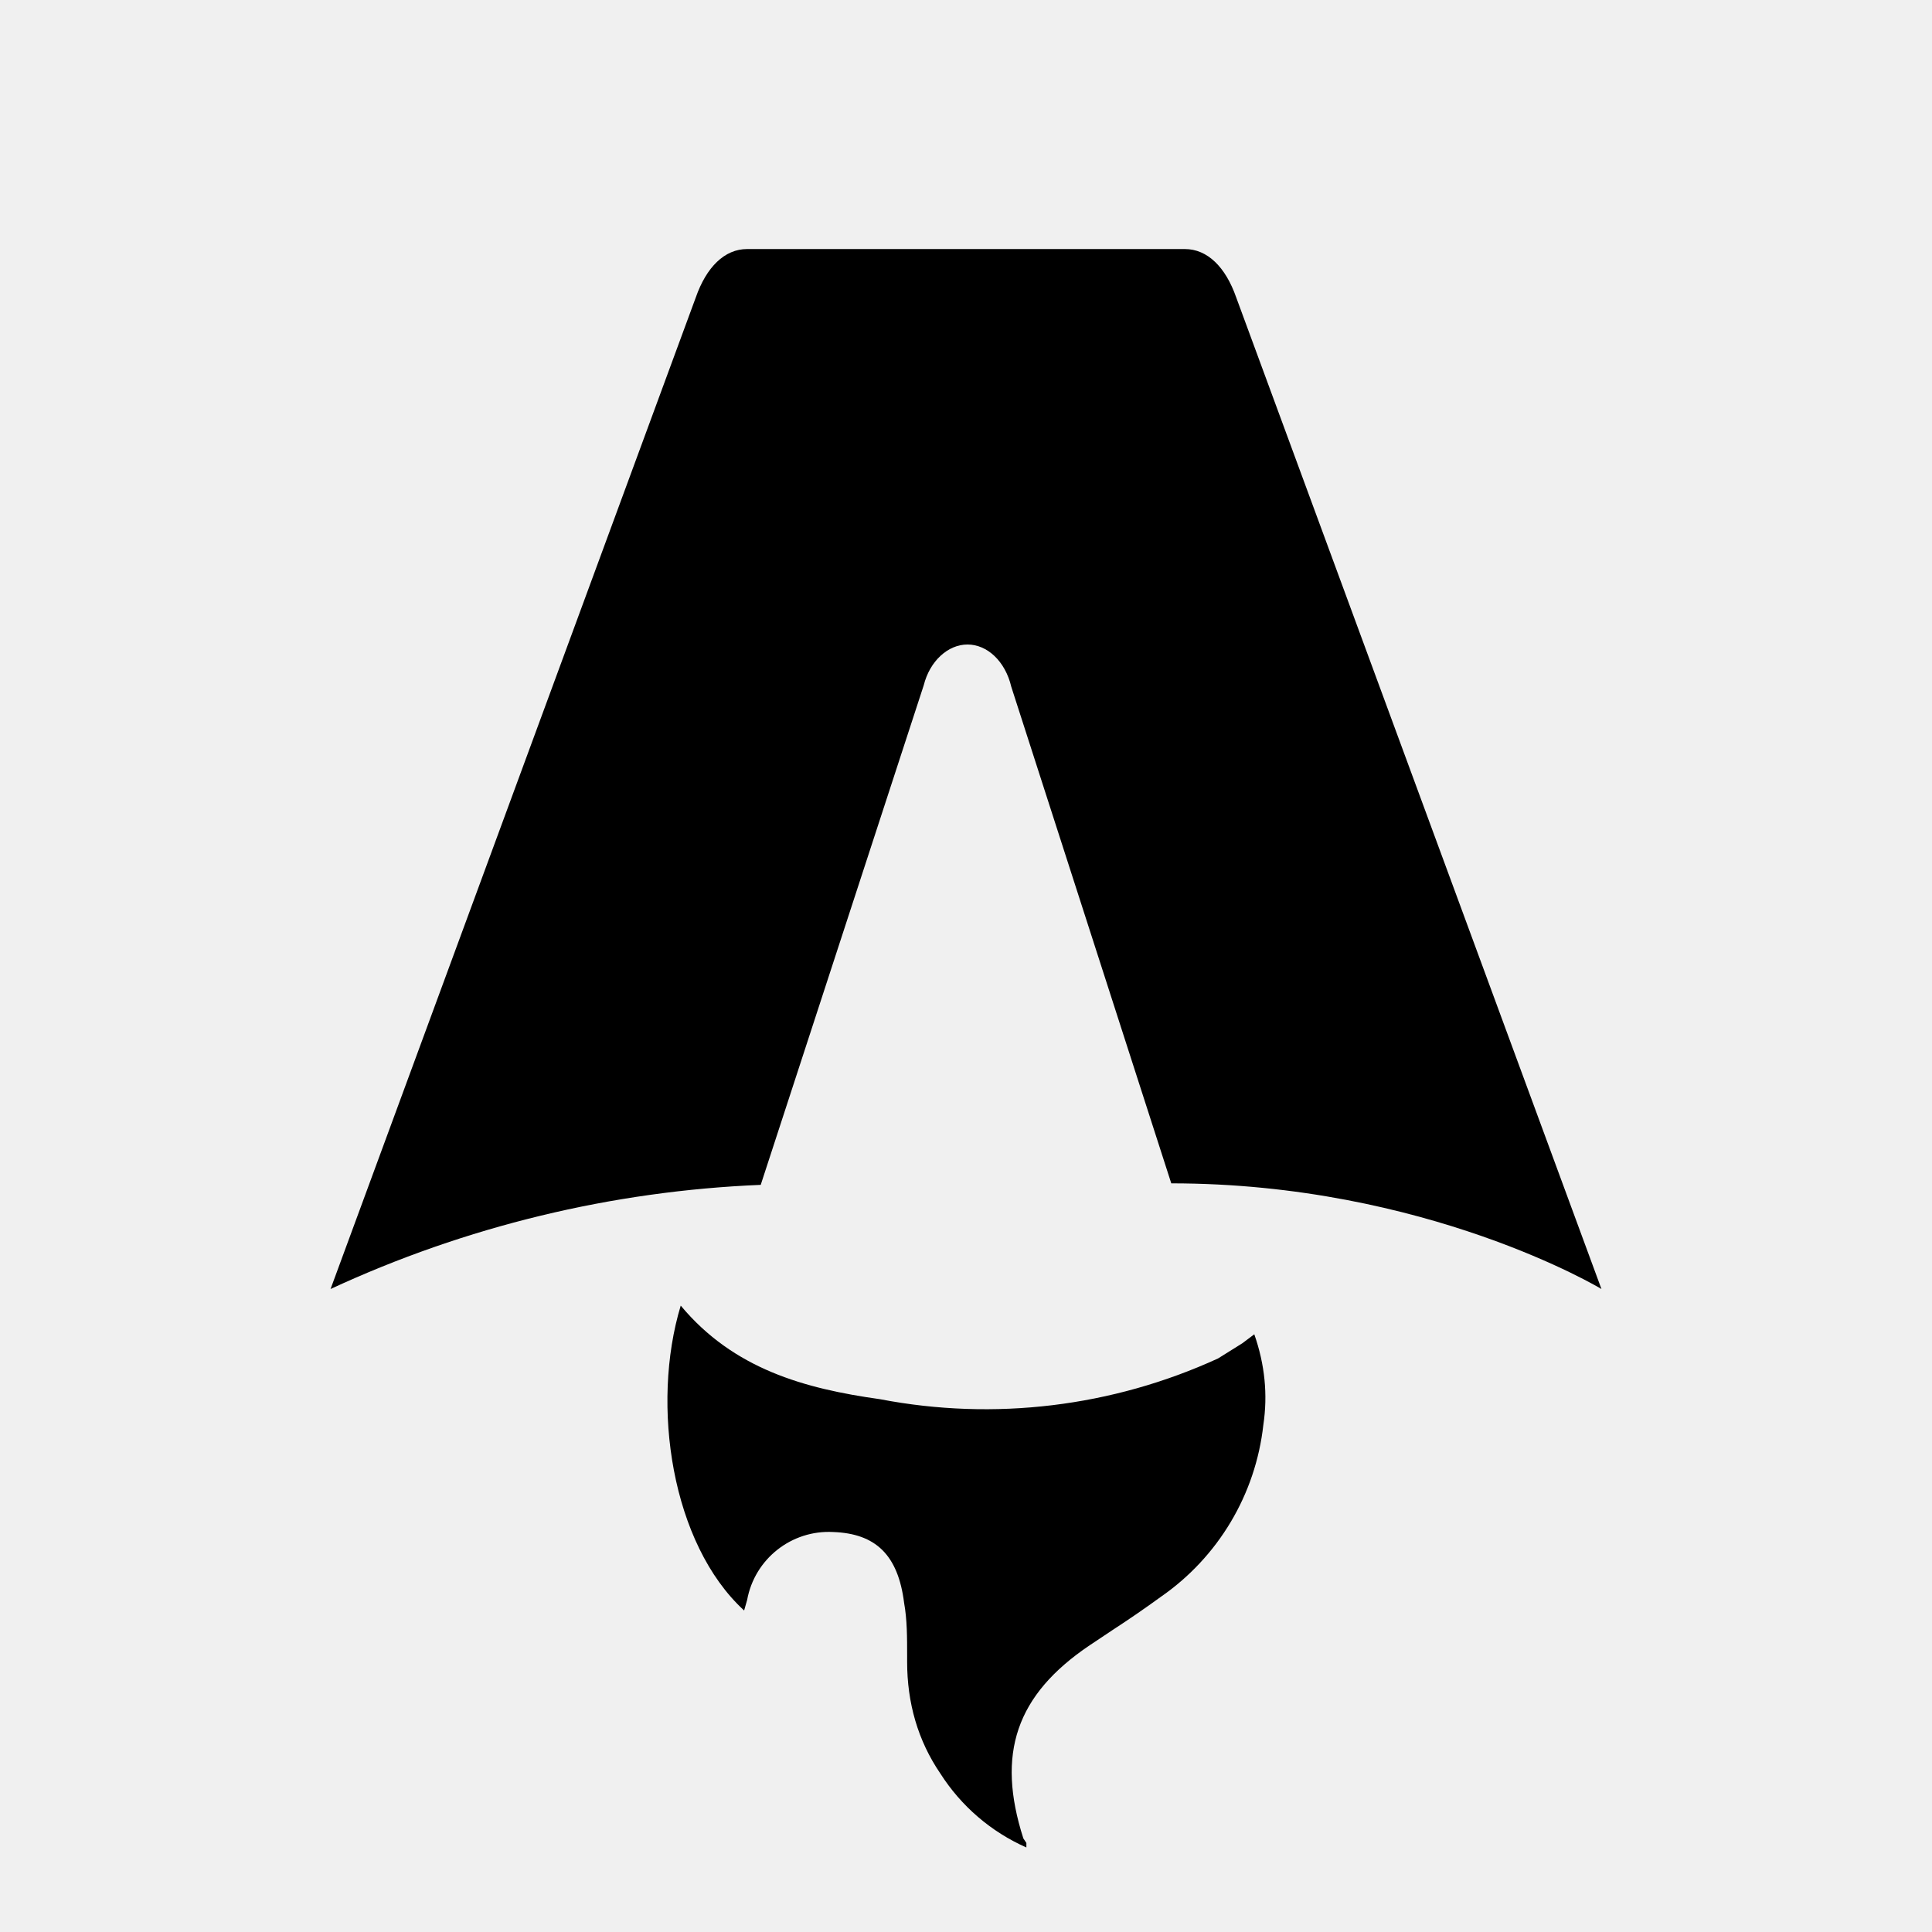
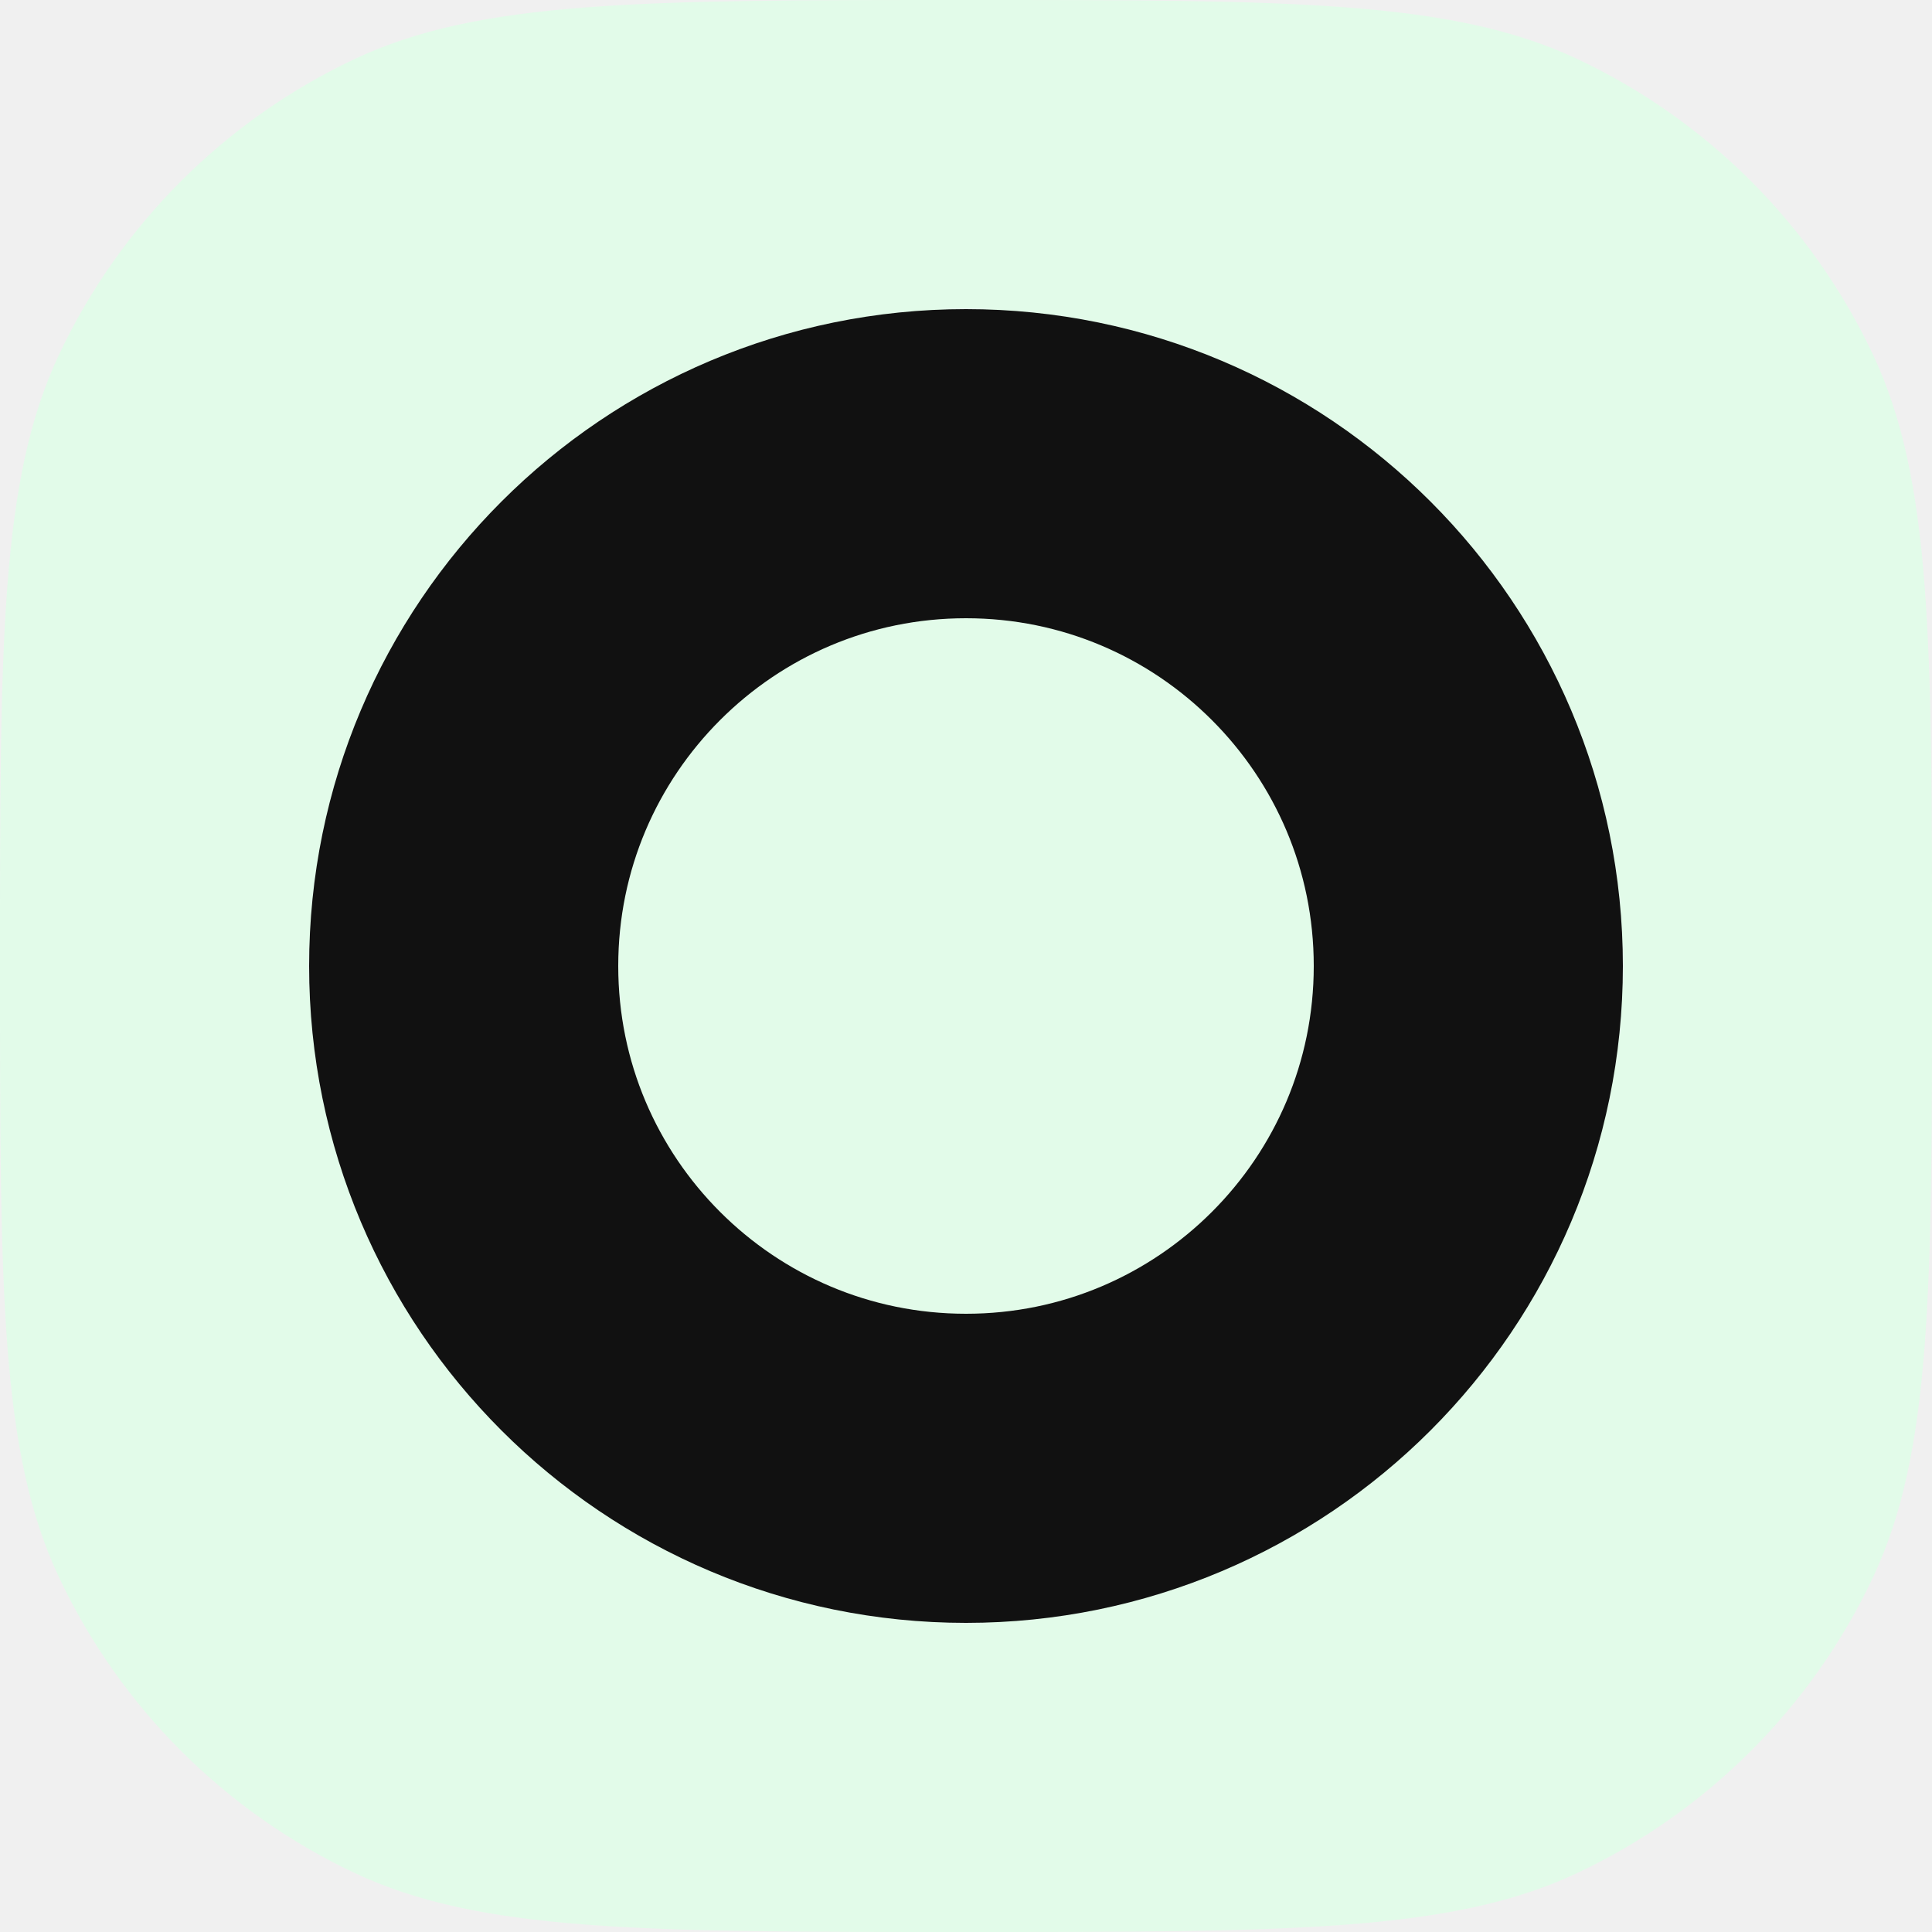
- <svg xmlns="http://www.w3.org/2000/svg" fill="none" viewBox="0 0 128 128">
-   <path d="M50.4 78.5a75.1 75.1 0 0 0-28.5 6.9l24.2-65.7c.7-2 1.9-3.2 3.4-3.2h29c1.5 0 2.7 1.2 3.4 3.2l24.2 65.7s-11.6-7-28.5-7L67 45.5c-.4-1.7-1.6-2.8-2.9-2.8-1.3 0-2.5 1.1-2.9 2.7L50.4 78.5Zm-1.1 28.2Zm-4.2-20.2c-2 6.6-.6 15.8 4.2 20.2a17.5 17.5 0 0 1 .2-.7 5.5 5.5 0 0 1 5.7-4.5c2.8.1 4.3 1.5 4.7 4.7.2 1.1.2 2.3.2 3.5v.4c0 2.7.7 5.2 2.2 7.4a13 13 0 0 0 5.7 4.9v-.3l-.2-.3c-1.8-5.6-.5-9.5 4.4-12.8l1.5-1a73 73 0 0 0 3.2-2.2 16 16 0 0 0 6.8-11.4c.3-2 .1-4-.6-6l-.8.6-1.6 1a37 37 0 0 1-22.4 2.7c-5-.7-9.7-2-13.2-6.2Z" />
-   <style>
-         path { fill: #000; }
-         @media (prefers-color-scheme: dark) {
-             path { fill: #FFF; }
-         }
-     </style>
+ <svg xmlns="http://www.w3.org/2000/svg" viewBox="0 0 100 100">
+   <path fill="#E2FBE9" d="M 50 0 c 16.791 0 25.186 0 31.682 3.072 a 32 32 0 0 1 15.246 15.246 c 3.072 6.496 3.072 14.891 3.072 31.682 L 100 50 c 0 16.791 0 25.186 -3.072 31.682 a 32 32 0 0 1 -15.246 15.246 c -6.496 3.072 -14.891 3.072 -31.682 3.072 L 50 100 c -16.791 0 -25.186 0 -31.682 -3.072 a 32 32 0 0 1 -15.246 -15.246 c -3.072 -6.496 -3.072 -14.891 -3.072 -31.682 L 0 50 c 0 -16.791 0 -25.186 3.072 -31.682 a 32 32 0 0 1 15.246 -15.246 c 6.496 -3.072 14.891 -3.072 31.682 -3.072 Z" />
+   <circle cx="50" cy="50" r="26" fill="none" stroke="#111111" stroke-width="16" />
</svg>
